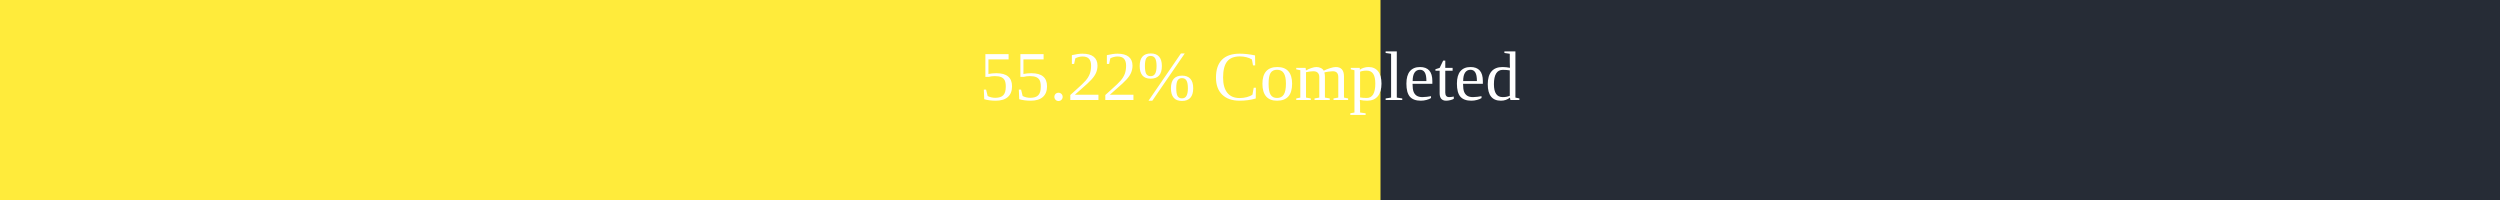
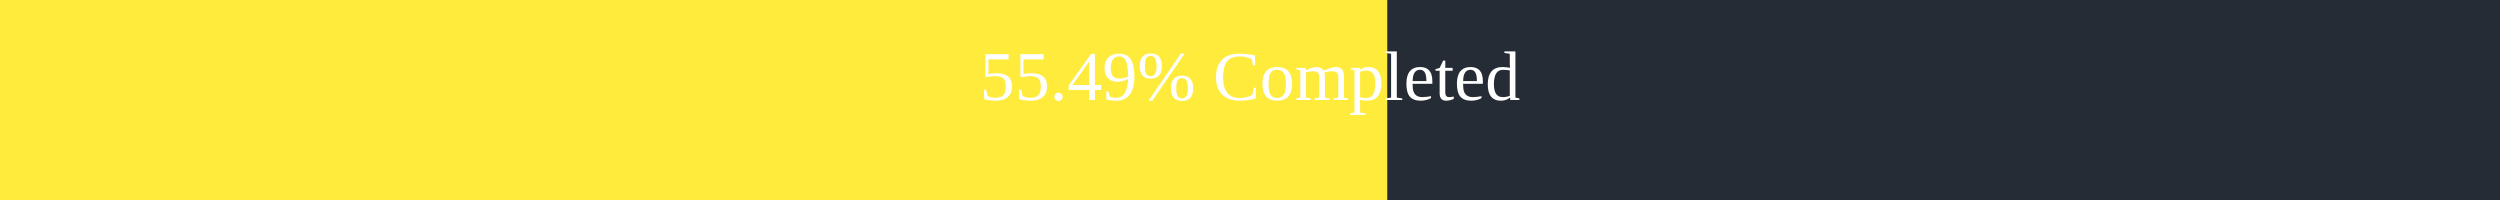
<svg xmlns="http://www.w3.org/2000/svg" width="500" height="40">
  <rect x="0" y="0" width="500" height="40" fill="#262C36" />
-   <rect x="0" y="0" width="276.1" height="40" fill="#ffeb3b" />
+   <rect x="0" y="0" width="277.45" height="40" fill="#ffeb3b" />
  <text x="250" y="20" text-anchor="middle" alignment-baseline="middle" font-size="14" fill="white">
-         55.22% Completed
+         55.49% Completed
      </text>
</svg>
